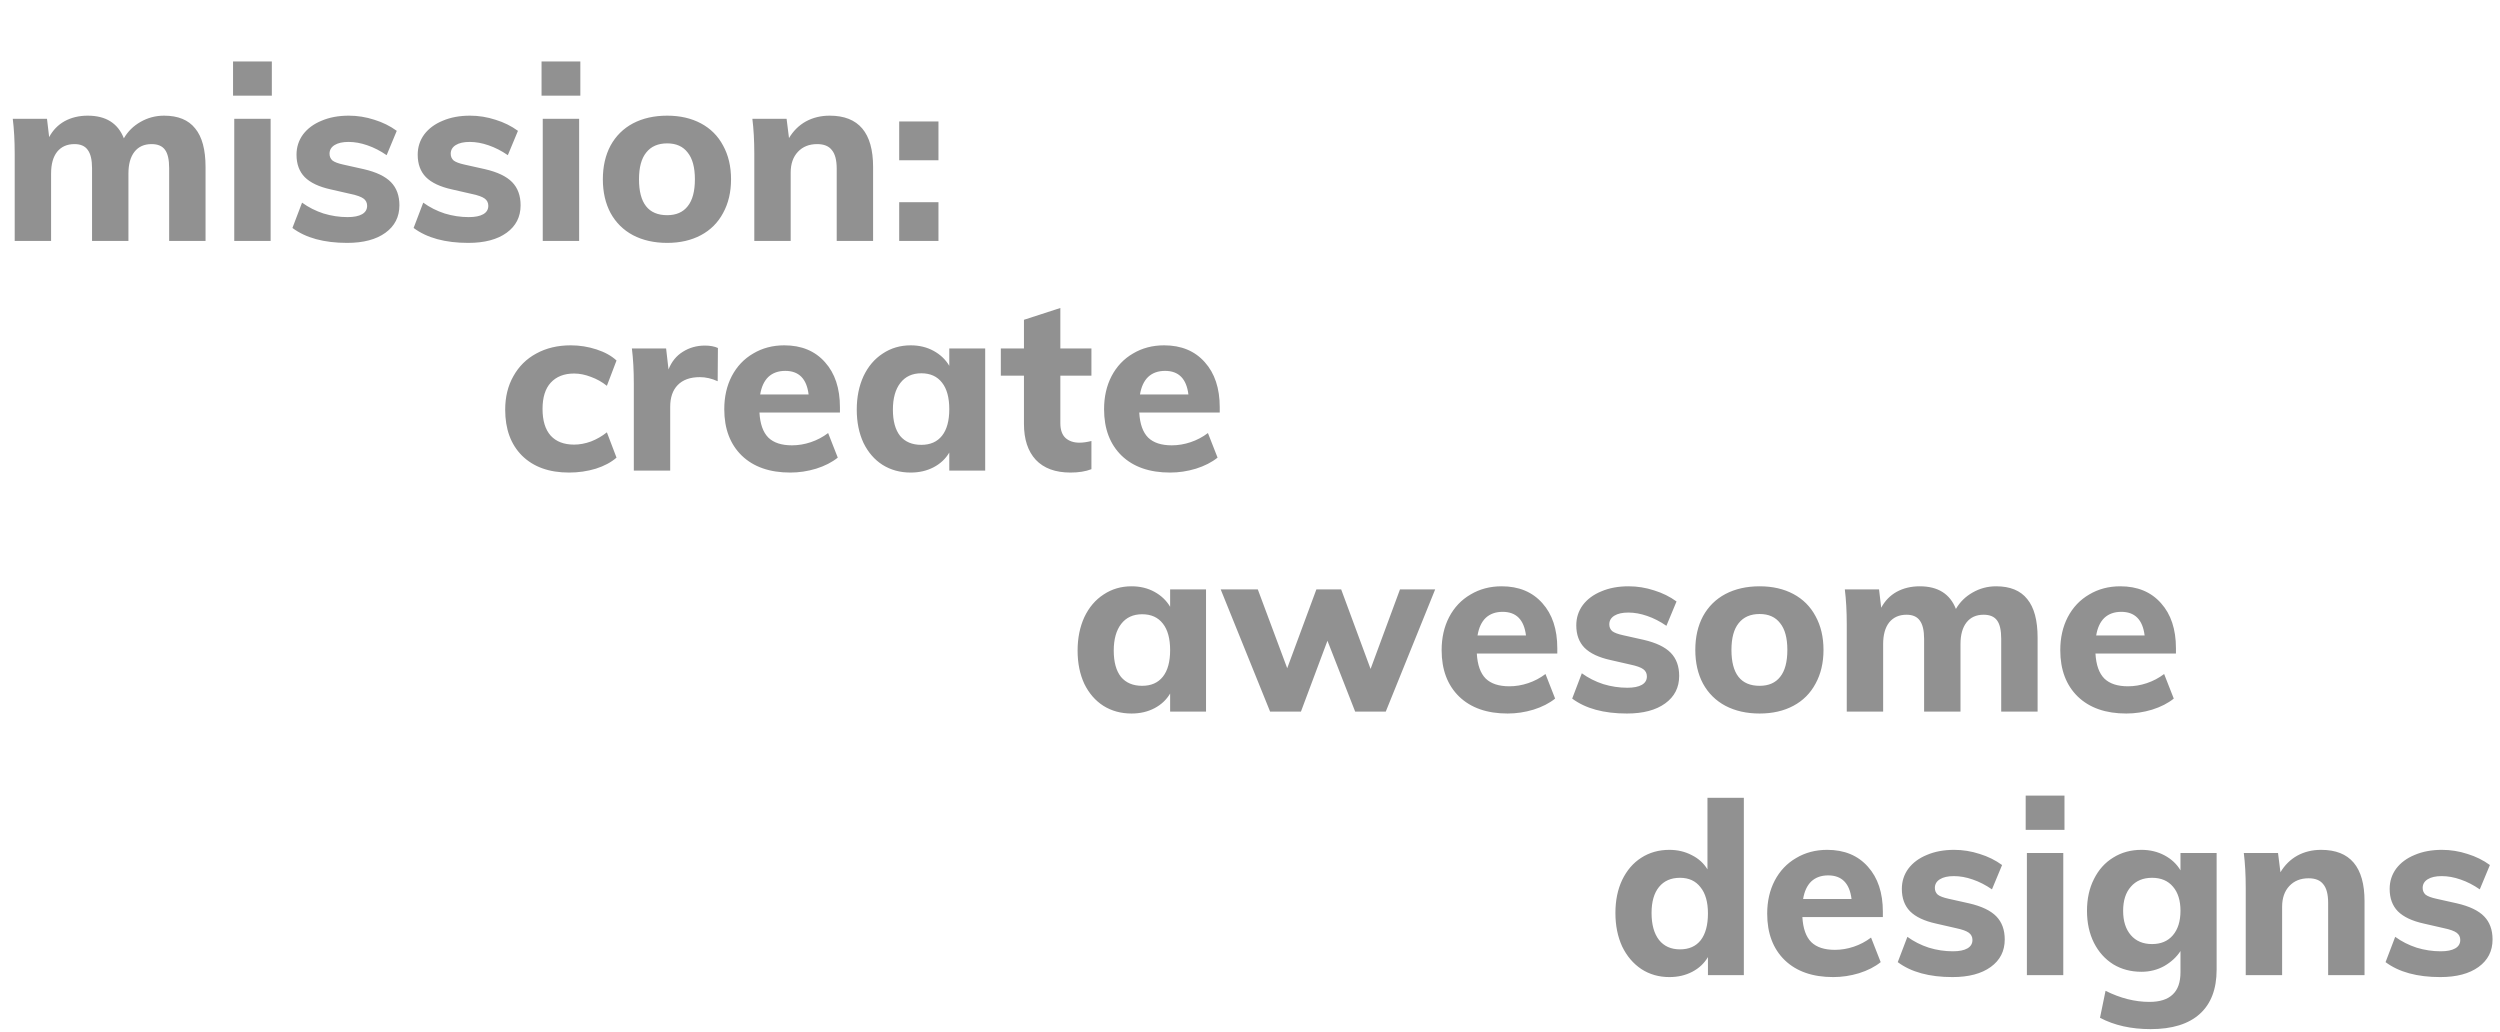
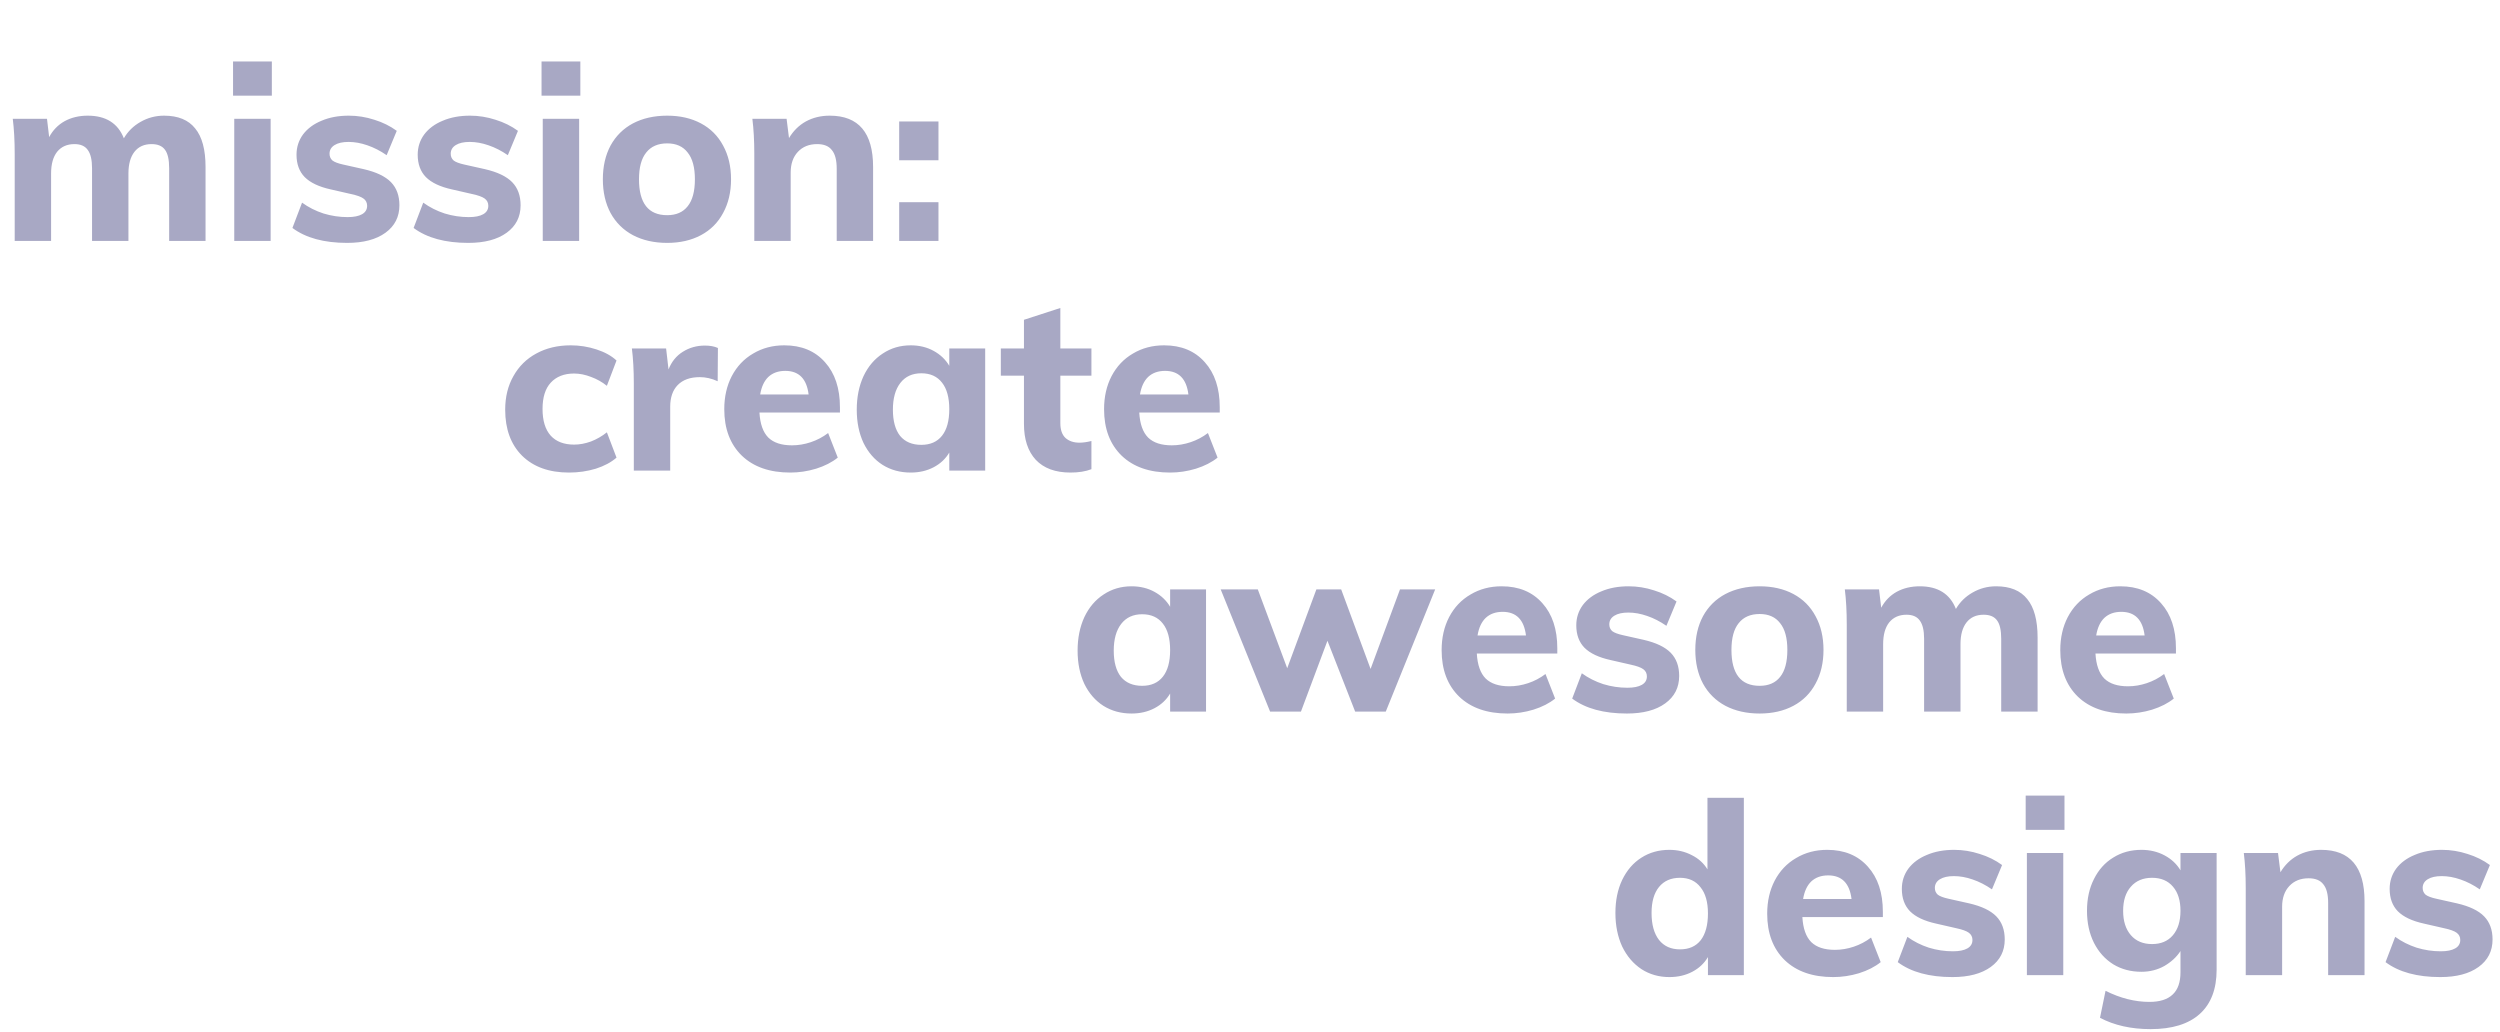
<svg xmlns="http://www.w3.org/2000/svg" width="664" height="274" viewBox="0 0 664 274" fill="none">
-   <path d="M320.322 156.552V189H310.786V184.2C309.805 185.864 308.418 187.165 306.626 188.104C304.834 189.043 302.808 189.512 300.546 189.512C297.73 189.512 295.234 188.829 293.058 187.464C290.925 186.099 289.24 184.157 288.002 181.64C286.808 179.08 286.21 176.136 286.21 172.808C286.21 169.48 286.808 166.515 288.002 163.912C289.24 161.309 290.946 159.304 293.122 157.896C295.298 156.445 297.773 155.72 300.546 155.72C302.808 155.72 304.834 156.211 306.626 157.192C308.418 158.173 309.805 159.496 310.786 161.16V156.552H320.322ZM303.362 182.152C305.752 182.152 307.586 181.341 308.866 179.72C310.146 178.099 310.786 175.752 310.786 172.68C310.786 169.608 310.146 167.261 308.866 165.64C307.586 163.976 305.752 163.144 303.362 163.144C300.973 163.144 299.117 163.997 297.794 165.704C296.472 167.411 295.81 169.779 295.81 172.808C295.81 175.837 296.45 178.163 297.73 179.784C299.053 181.363 300.93 182.152 303.362 182.152ZM371.835 156.552H381.179L368.059 189H359.931L352.571 170.184L345.531 189H337.339L324.219 156.552H334.075L341.883 177.48L349.627 156.552H356.219L364.027 177.672L371.835 156.552ZM413.618 173.576H392.242C392.412 176.605 393.202 178.824 394.61 180.232C396.018 181.597 398.108 182.28 400.882 182.28C402.546 182.28 404.21 182.003 405.874 181.448C407.538 180.893 409.074 180.083 410.482 179.016L413.042 185.544C411.506 186.781 409.586 187.763 407.282 188.488C405.02 189.171 402.738 189.512 400.434 189.512C394.972 189.512 390.684 188.019 387.57 185.032C384.455 182.003 382.898 177.885 382.898 172.68C382.898 169.395 383.559 166.472 384.882 163.912C386.247 161.309 388.146 159.304 390.578 157.896C393.01 156.445 395.762 155.72 398.834 155.72C403.399 155.72 407.004 157.213 409.65 160.2C412.295 163.144 413.618 167.133 413.618 172.168V173.576ZM399.09 162.504C397.255 162.504 395.762 163.037 394.61 164.104C393.5 165.171 392.775 166.728 392.434 168.776H405.298C404.786 164.595 402.716 162.504 399.09 162.504ZM432.101 189.512C425.957 189.512 421.115 188.189 417.573 185.544L420.133 178.824C421.84 180.061 423.739 181.021 425.829 181.704C427.92 182.344 430.053 182.664 432.229 182.664C433.893 182.664 435.173 182.408 436.069 181.896C436.965 181.384 437.413 180.637 437.413 179.656C437.413 178.845 437.093 178.205 436.453 177.736C435.813 177.267 434.683 176.861 433.061 176.52L427.749 175.304C424.635 174.621 422.331 173.533 420.837 172.04C419.387 170.547 418.661 168.563 418.661 166.088C418.661 164.083 419.237 162.291 420.389 160.712C421.584 159.133 423.227 157.917 425.317 157.064C427.408 156.168 429.819 155.72 432.549 155.72C434.853 155.72 437.115 156.083 439.333 156.808C441.552 157.491 443.536 158.472 445.285 159.752L442.597 166.216C440.933 165.064 439.227 164.189 437.477 163.592C435.771 162.995 434.107 162.696 432.485 162.696C430.907 162.696 429.669 162.973 428.773 163.528C427.877 164.083 427.429 164.851 427.429 165.832C427.429 166.557 427.685 167.155 428.197 167.624C428.752 168.051 429.712 168.413 431.077 168.712L436.517 169.928C439.845 170.696 442.256 171.848 443.749 173.384C445.243 174.92 445.989 176.968 445.989 179.528C445.989 182.6 444.752 185.032 442.277 186.824C439.803 188.616 436.411 189.512 432.101 189.512ZM467.361 189.512C463.905 189.512 460.875 188.829 458.273 187.464C455.713 186.099 453.729 184.136 452.321 181.576C450.955 179.016 450.273 176.029 450.273 172.616C450.273 169.203 450.955 166.216 452.321 163.656C453.729 161.096 455.713 159.133 458.273 157.768C460.875 156.403 463.905 155.72 467.361 155.72C470.774 155.72 473.761 156.403 476.321 157.768C478.881 159.133 480.843 161.096 482.209 163.656C483.617 166.216 484.321 169.203 484.321 172.616C484.321 176.029 483.617 179.016 482.209 181.576C480.843 184.136 478.881 186.099 476.321 187.464C473.761 188.829 470.774 189.512 467.361 189.512ZM467.361 182.152C469.75 182.152 471.563 181.363 472.801 179.784C474.081 178.205 474.721 175.816 474.721 172.616C474.721 169.459 474.081 167.091 472.801 165.512C471.563 163.891 469.75 163.08 467.361 163.08C464.929 163.08 463.073 163.891 461.793 165.512C460.513 167.091 459.873 169.459 459.873 172.616C459.873 178.973 462.369 182.152 467.361 182.152ZM530.178 155.72C533.89 155.72 536.642 156.851 538.434 159.112C540.268 161.331 541.186 164.744 541.186 169.352V189H531.522V169.672C531.522 167.411 531.159 165.789 530.434 164.808C529.708 163.784 528.514 163.272 526.85 163.272C524.887 163.272 523.372 163.955 522.306 165.32C521.239 166.685 520.706 168.605 520.706 171.08V189H511.042V169.672C511.042 167.453 510.658 165.832 509.89 164.808C509.164 163.784 507.991 163.272 506.37 163.272C504.407 163.272 502.871 163.955 501.762 165.32C500.695 166.685 500.162 168.605 500.162 171.08V189H490.498V165.832C490.498 162.376 490.327 159.283 489.986 156.552H499.074L499.65 161.416C500.631 159.581 501.996 158.173 503.746 157.192C505.538 156.211 507.586 155.72 509.89 155.72C514.711 155.72 517.911 157.725 519.49 161.736C520.556 159.901 522.028 158.451 523.906 157.384C525.826 156.275 527.916 155.72 530.178 155.72ZM577.93 173.576H556.554C556.725 176.605 557.514 178.824 558.922 180.232C560.33 181.597 562.421 182.28 565.194 182.28C566.858 182.28 568.522 182.003 570.186 181.448C571.85 180.893 573.386 180.083 574.794 179.016L577.354 185.544C575.818 186.781 573.898 187.763 571.594 188.488C569.333 189.171 567.05 189.512 564.746 189.512C559.285 189.512 554.997 188.019 551.882 185.032C548.768 182.003 547.21 177.885 547.21 172.68C547.21 169.395 547.872 166.472 549.194 163.912C550.56 161.309 552.458 159.304 554.89 157.896C557.322 156.445 560.074 155.72 563.146 155.72C567.712 155.72 571.317 157.213 573.962 160.2C576.608 163.144 577.93 167.133 577.93 172.168V173.576ZM563.402 162.504C561.568 162.504 560.074 163.037 558.922 164.104C557.813 165.171 557.088 166.728 556.746 168.776H569.61C569.098 164.595 567.029 162.504 563.402 162.504Z" fill="#919191" />
-   <path d="M463.166 211.896V259H453.63V254.2C452.649 255.864 451.262 257.165 449.47 258.104C447.678 259.043 445.651 259.512 443.39 259.512C440.617 259.512 438.142 258.808 435.966 257.4C433.79 255.949 432.083 253.944 430.846 251.384C429.651 248.781 429.054 245.816 429.054 242.488C429.054 239.16 429.651 236.237 430.846 233.72C432.083 231.16 433.769 229.197 435.902 227.832C438.078 226.424 440.574 225.72 443.39 225.72C445.566 225.72 447.55 226.189 449.342 227.128C451.134 228.024 452.521 229.283 453.502 230.904V211.896H463.166ZM446.206 252.152C448.595 252.152 450.43 251.341 451.71 249.72C452.99 248.056 453.63 245.688 453.63 242.616C453.63 239.587 452.969 237.261 451.646 235.64C450.366 233.976 448.553 233.144 446.206 233.144C443.817 233.144 441.961 233.955 440.638 235.576C439.315 237.197 438.654 239.501 438.654 242.488C438.654 245.56 439.315 247.949 440.638 249.656C441.961 251.32 443.817 252.152 446.206 252.152ZM500.087 243.576H478.711C478.881 246.605 479.671 248.824 481.079 250.232C482.487 251.597 484.577 252.28 487.351 252.28C489.015 252.28 490.679 252.003 492.343 251.448C494.007 250.893 495.543 250.083 496.951 249.016L499.511 255.544C497.975 256.781 496.055 257.763 493.751 258.488C491.489 259.171 489.207 259.512 486.903 259.512C481.441 259.512 477.153 258.019 474.039 255.032C470.924 252.003 469.367 247.885 469.367 242.68C469.367 239.395 470.028 236.472 471.351 233.912C472.716 231.309 474.615 229.304 477.047 227.896C479.479 226.445 482.231 225.72 485.303 225.72C489.868 225.72 493.473 227.213 496.119 230.2C498.764 233.144 500.087 237.133 500.087 242.168V243.576ZM485.559 232.504C483.724 232.504 482.231 233.037 481.079 234.104C479.969 235.171 479.244 236.728 478.903 238.776H491.767C491.255 234.595 489.185 232.504 485.559 232.504ZM518.57 259.512C512.426 259.512 507.583 258.189 504.042 255.544L506.602 248.824C508.309 250.061 510.207 251.021 512.298 251.704C514.389 252.344 516.522 252.664 518.698 252.664C520.362 252.664 521.642 252.408 522.538 251.896C523.434 251.384 523.882 250.637 523.882 249.656C523.882 248.845 523.562 248.205 522.922 247.736C522.282 247.267 521.151 246.861 519.53 246.52L514.218 245.304C511.103 244.621 508.799 243.533 507.306 242.04C505.855 240.547 505.13 238.563 505.13 236.088C505.13 234.083 505.706 232.291 506.858 230.712C508.053 229.133 509.695 227.917 511.786 227.064C513.877 226.168 516.287 225.72 519.018 225.72C521.322 225.72 523.583 226.083 525.802 226.808C528.021 227.491 530.005 228.472 531.754 229.752L529.066 236.216C527.402 235.064 525.695 234.189 523.946 233.592C522.239 232.995 520.575 232.696 518.954 232.696C517.375 232.696 516.138 232.973 515.242 233.528C514.346 234.083 513.898 234.851 513.898 235.832C513.898 236.557 514.154 237.155 514.666 237.624C515.221 238.051 516.181 238.413 517.546 238.712L522.986 239.928C526.314 240.696 528.725 241.848 530.218 243.384C531.711 244.92 532.458 246.968 532.458 249.528C532.458 252.6 531.221 255.032 528.746 256.824C526.271 258.616 522.879 259.512 518.57 259.512ZM538.342 259V226.552H548.006V259H538.342ZM538.022 211.32H548.326V220.408H538.022V211.32ZM588.736 226.552V257.528C588.736 262.691 587.243 266.616 584.256 269.304C581.269 271.992 576.917 273.336 571.2 273.336C566.037 273.336 561.557 272.333 557.76 270.328L559.232 263.16C563.157 265.123 567.04 266.104 570.88 266.104C573.653 266.104 575.723 265.443 577.088 264.12C578.453 262.84 579.136 260.877 579.136 258.232V252.6C578.112 254.179 576.683 255.501 574.848 256.568C573.013 257.592 570.987 258.104 568.768 258.104C565.952 258.104 563.456 257.443 561.28 256.12C559.104 254.755 557.397 252.856 556.16 250.424C554.923 247.949 554.304 245.112 554.304 241.912C554.304 238.712 554.923 235.896 556.16 233.464C557.397 230.989 559.104 229.091 561.28 227.768C563.456 226.403 565.952 225.72 568.768 225.72C571.029 225.72 573.077 226.211 574.912 227.192C576.747 228.173 578.155 229.496 579.136 231.16V226.552H588.736ZM571.584 250.744C573.931 250.744 575.765 249.976 577.088 248.44C578.453 246.861 579.136 244.685 579.136 241.912C579.136 239.181 578.475 237.048 577.152 235.512C575.829 233.933 573.973 233.144 571.584 233.144C569.195 233.144 567.317 233.933 565.952 235.512C564.587 237.048 563.904 239.181 563.904 241.912C563.904 244.643 564.587 246.797 565.952 248.376C567.317 249.955 569.195 250.744 571.584 250.744ZM616.499 225.72C624.179 225.72 628.019 230.264 628.019 239.352V259H618.355V239.8C618.355 237.539 617.928 235.896 617.075 234.872C616.264 233.805 614.963 233.272 613.171 233.272C611.037 233.272 609.331 233.955 608.051 235.32C606.771 236.685 606.131 238.52 606.131 240.824V259H596.467V235.832C596.467 232.376 596.296 229.283 595.955 226.552H605.043L605.683 231.672C606.835 229.752 608.328 228.28 610.163 227.256C612.04 226.232 614.152 225.72 616.499 225.72ZM648.133 259.512C641.989 259.512 637.146 258.189 633.605 255.544L636.165 248.824C637.871 250.061 639.77 251.021 641.861 251.704C643.951 252.344 646.085 252.664 648.26 252.664C649.925 252.664 651.205 252.408 652.101 251.896C652.997 251.384 653.445 250.637 653.445 249.656C653.445 248.845 653.125 248.205 652.485 247.736C651.845 247.267 650.714 246.861 649.093 246.52L643.781 245.304C640.666 244.621 638.362 243.533 636.869 242.04C635.418 240.547 634.693 238.563 634.693 236.088C634.693 234.083 635.269 232.291 636.421 230.712C637.615 229.133 639.258 227.917 641.349 227.064C643.439 226.168 645.85 225.72 648.581 225.72C650.885 225.72 653.146 226.083 655.365 226.808C657.583 227.491 659.567 228.472 661.317 229.752L658.629 236.216C656.965 235.064 655.258 234.189 653.509 233.592C651.802 232.995 650.138 232.696 648.517 232.696C646.938 232.696 645.701 232.973 644.805 233.528C643.909 234.083 643.461 234.851 643.461 235.832C643.461 236.557 643.717 237.155 644.229 237.624C644.783 238.051 645.743 238.413 647.109 238.712L652.549 239.928C655.877 240.696 658.287 241.848 659.781 243.384C661.274 244.92 662.021 246.968 662.021 249.528C662.021 252.6 660.783 255.032 658.309 256.824C655.834 258.616 652.442 259.512 648.133 259.512Z" fill="#919191" />
-   <path d="M43.584 30.72C47.296 30.72 50.048 31.851 51.84 34.112C53.675 36.331 54.592 39.744 54.592 44.352V64H44.928V44.672C44.928 42.411 44.565 40.789 43.84 39.808C43.115 38.784 41.92 38.272 40.256 38.272C38.293 38.272 36.779 38.955 35.712 40.32C34.645 41.685 34.112 43.605 34.112 46.08V64H24.448V44.672C24.448 42.453 24.064 40.832 23.296 39.808C22.571 38.784 21.397 38.272 19.776 38.272C17.813 38.272 16.277 38.955 15.168 40.32C14.101 41.685 13.568 43.605 13.568 46.08V64H3.904V40.832C3.904 37.376 3.733 34.283 3.392 31.552H12.48L13.056 36.416C14.037 34.581 15.403 33.173 17.152 32.192C18.944 31.211 20.992 30.72 23.296 30.72C28.117 30.72 31.317 32.725 32.896 36.736C33.963 34.901 35.435 33.451 37.312 32.384C39.232 31.275 41.323 30.72 43.584 30.72ZM62.217 64V31.552H71.88V64H62.217ZM61.897 16.32H72.201V25.408H61.897V16.32ZM92.195 64.512C86.051 64.512 81.208 63.189 77.667 60.544L80.227 53.824C81.934 55.061 83.832 56.021 85.923 56.704C88.014 57.344 90.147 57.664 92.323 57.664C93.987 57.664 95.267 57.408 96.163 56.896C97.059 56.384 97.507 55.637 97.507 54.656C97.507 53.845 97.187 53.205 96.547 52.736C95.907 52.267 94.776 51.861 93.155 51.52L87.843 50.304C84.728 49.621 82.424 48.533 80.931 47.04C79.48 45.547 78.755 43.563 78.755 41.088C78.755 39.083 79.331 37.291 80.483 35.712C81.678 34.133 83.32 32.917 85.411 32.064C87.502 31.168 89.912 30.72 92.643 30.72C94.947 30.72 97.208 31.083 99.427 31.808C101.646 32.491 103.63 33.472 105.379 34.752L102.691 41.216C101.027 40.064 99.32 39.189 97.571 38.592C95.864 37.995 94.2 37.696 92.579 37.696C91 37.696 89.763 37.973 88.867 38.528C87.971 39.083 87.523 39.851 87.523 40.832C87.523 41.557 87.779 42.155 88.291 42.624C88.846 43.051 89.806 43.413 91.171 43.712L96.611 44.928C99.939 45.696 102.35 46.848 103.843 48.384C105.336 49.92 106.083 51.968 106.083 54.528C106.083 57.6 104.846 60.032 102.371 61.824C99.896 63.616 96.504 64.512 92.195 64.512ZM124.383 64.512C118.239 64.512 113.396 63.189 109.855 60.544L112.415 53.824C114.121 55.061 116.02 56.021 118.111 56.704C120.201 57.344 122.335 57.664 124.51 57.664C126.175 57.664 127.455 57.408 128.351 56.896C129.247 56.384 129.695 55.637 129.695 54.656C129.695 53.845 129.375 53.205 128.735 52.736C128.095 52.267 126.964 51.861 125.343 51.52L120.031 50.304C116.916 49.621 114.612 48.533 113.119 47.04C111.668 45.547 110.943 43.563 110.943 41.088C110.943 39.083 111.519 37.291 112.671 35.712C113.865 34.133 115.508 32.917 117.599 32.064C119.689 31.168 122.1 30.72 124.831 30.72C127.135 30.72 129.396 31.083 131.615 31.808C133.833 32.491 135.817 33.472 137.567 34.752L134.879 41.216C133.215 40.064 131.508 39.189 129.759 38.592C128.052 37.995 126.388 37.696 124.767 37.696C123.188 37.696 121.951 37.973 121.055 38.528C120.159 39.083 119.711 39.851 119.711 40.832C119.711 41.557 119.967 42.155 120.479 42.624C121.033 43.051 121.993 43.413 123.359 43.712L128.799 44.928C132.127 45.696 134.537 46.848 136.031 48.384C137.524 49.92 138.271 51.968 138.271 54.528C138.271 57.6 137.033 60.032 134.559 61.824C132.084 63.616 128.692 64.512 124.383 64.512ZM144.154 64V31.552H153.818V64H144.154ZM143.834 16.32H154.138V25.408H143.834V16.32ZM177.205 64.512C173.749 64.512 170.719 63.829 168.117 62.464C165.557 61.099 163.573 59.136 162.165 56.576C160.799 54.016 160.117 51.029 160.117 47.616C160.117 44.203 160.799 41.216 162.165 38.656C163.573 36.096 165.557 34.133 168.117 32.768C170.719 31.403 173.749 30.72 177.205 30.72C180.618 30.72 183.605 31.403 186.165 32.768C188.725 34.133 190.687 36.096 192.053 38.656C193.461 41.216 194.165 44.203 194.165 47.616C194.165 51.029 193.461 54.016 192.053 56.576C190.687 59.136 188.725 61.099 186.165 62.464C183.605 63.829 180.618 64.512 177.205 64.512ZM177.205 57.152C179.594 57.152 181.407 56.363 182.645 54.784C183.925 53.205 184.565 50.816 184.565 47.616C184.565 44.459 183.925 42.091 182.645 40.512C181.407 38.891 179.594 38.08 177.205 38.08C174.773 38.08 172.917 38.891 171.637 40.512C170.357 42.091 169.717 44.459 169.717 47.616C169.717 53.973 172.213 57.152 177.205 57.152ZM220.374 30.72C228.054 30.72 231.894 35.264 231.894 44.352V64H222.23V44.8C222.23 42.539 221.803 40.896 220.95 39.872C220.139 38.805 218.838 38.272 217.046 38.272C214.912 38.272 213.206 38.955 211.926 40.32C210.646 41.685 210.006 43.52 210.006 45.824V64H200.342V40.832C200.342 37.376 200.171 34.283 199.83 31.552H208.918L209.558 36.672C210.71 34.752 212.203 33.28 214.038 32.256C215.915 31.232 218.027 30.72 220.374 30.72ZM238.824 32.256H249.256V42.56H238.824V32.256ZM238.824 53.696H249.256V64H238.824V53.696Z" fill="#919191" />
-   <path d="M151.139 125.512C145.848 125.512 141.688 124.019 138.659 121.032C135.672 118.045 134.179 113.971 134.179 108.808C134.179 105.437 134.904 102.472 136.355 99.912C137.806 97.309 139.832 95.304 142.435 93.896C145.08 92.445 148.131 91.72 151.587 91.72C153.934 91.72 156.216 92.083 158.435 92.808C160.654 93.533 162.424 94.515 163.747 95.752L161.187 102.472C159.907 101.448 158.499 100.659 156.963 100.104C155.427 99.507 153.934 99.208 152.483 99.208C149.838 99.208 147.768 100.019 146.275 101.64C144.824 103.219 144.099 105.544 144.099 108.616C144.099 111.731 144.824 114.099 146.275 115.72C147.726 117.299 149.795 118.088 152.483 118.088C153.934 118.088 155.427 117.811 156.963 117.256C158.499 116.659 159.907 115.848 161.187 114.824L163.747 121.544C162.339 122.781 160.504 123.763 158.243 124.488C155.982 125.171 153.614 125.512 151.139 125.512ZM187.222 91.784C188.587 91.784 189.739 91.997 190.678 92.424L190.614 101.256C189.035 100.531 187.456 100.168 185.878 100.168C183.318 100.168 181.355 100.872 179.99 102.28C178.667 103.645 178.006 105.565 178.006 108.04V125H168.342V101.832C168.342 98.376 168.171 95.283 167.83 92.552H176.918L177.558 98.12C178.368 96.072 179.627 94.515 181.333 93.448C183.083 92.339 185.046 91.784 187.222 91.784ZM223.087 109.576H201.711C201.881 112.605 202.671 114.824 204.079 116.232C205.487 117.597 207.577 118.28 210.351 118.28C212.015 118.28 213.679 118.003 215.343 117.448C217.007 116.893 218.543 116.083 219.951 115.016L222.511 121.544C220.975 122.781 219.055 123.763 216.751 124.488C214.489 125.171 212.207 125.512 209.903 125.512C204.441 125.512 200.153 124.019 197.039 121.032C193.924 118.003 192.367 113.885 192.367 108.68C192.367 105.395 193.028 102.472 194.351 99.912C195.716 97.309 197.615 95.304 200.047 93.896C202.479 92.445 205.231 91.72 208.303 91.72C212.868 91.72 216.473 93.213 219.119 96.2C221.764 99.144 223.087 103.133 223.087 108.168V109.576ZM208.559 98.504C206.724 98.504 205.231 99.037 204.079 100.104C202.969 101.171 202.244 102.728 201.903 104.776H214.767C214.255 100.595 212.185 98.504 208.559 98.504ZM261.666 92.552V125H252.13V120.2C251.149 121.864 249.762 123.165 247.97 124.104C246.178 125.043 244.151 125.512 241.89 125.512C239.074 125.512 236.578 124.829 234.402 123.464C232.269 122.099 230.583 120.157 229.346 117.64C228.151 115.08 227.554 112.136 227.554 108.808C227.554 105.48 228.151 102.515 229.346 99.912C230.583 97.309 232.29 95.304 234.466 93.896C236.642 92.445 239.117 91.72 241.89 91.72C244.151 91.72 246.178 92.211 247.97 93.192C249.762 94.173 251.149 95.496 252.13 97.16V92.552H261.666ZM244.706 118.152C247.095 118.152 248.93 117.341 250.21 115.72C251.49 114.099 252.13 111.752 252.13 108.68C252.13 105.608 251.49 103.261 250.21 101.64C248.93 99.976 247.095 99.144 244.706 99.144C242.317 99.144 240.461 99.997 239.138 101.704C237.815 103.411 237.154 105.779 237.154 108.808C237.154 111.837 237.794 114.163 239.074 115.784C240.397 117.363 242.274 118.152 244.706 118.152ZM281.627 99.784V112.392C281.627 114.184 282.096 115.507 283.035 116.36C283.973 117.171 285.189 117.576 286.683 117.576C287.621 117.576 288.688 117.427 289.883 117.128V124.616C288.347 125.213 286.491 125.512 284.315 125.512C280.304 125.512 277.232 124.381 275.099 122.12C273.008 119.859 271.963 116.68 271.963 112.584V99.784H265.819V92.552H271.963V84.936L281.627 81.8V92.552H289.883V99.784H281.627ZM323.962 109.576H302.586C302.756 112.605 303.546 114.824 304.954 116.232C306.362 117.597 308.452 118.28 311.226 118.28C312.89 118.28 314.554 118.003 316.218 117.448C317.882 116.893 319.418 116.083 320.826 115.016L323.386 121.544C321.85 122.781 319.93 123.763 317.626 124.488C315.364 125.171 313.082 125.512 310.778 125.512C305.316 125.512 301.028 124.019 297.914 121.032C294.799 118.003 293.242 113.885 293.242 108.68C293.242 105.395 293.903 102.472 295.226 99.912C296.591 97.309 298.49 95.304 300.922 93.896C303.354 92.445 306.106 91.72 309.178 91.72C313.743 91.72 317.348 93.213 319.994 96.2C322.639 99.144 323.962 103.133 323.962 108.168V109.576ZM309.434 98.504C307.599 98.504 306.106 99.037 304.954 100.104C303.844 101.171 303.119 102.728 302.778 104.776H315.642C315.13 100.595 313.06 98.504 309.434 98.504Z" fill="#919191" />
+   <path d="M320.322 156.552V189H310.786V184.2C309.805 185.864 308.418 187.165 306.626 188.104C304.834 189.043 302.808 189.512 300.546 189.512C297.73 189.512 295.234 188.829 293.058 187.464C290.925 186.099 289.24 184.157 288.002 181.64C286.808 179.08 286.21 176.136 286.21 172.808C286.21 169.48 286.808 166.515 288.002 163.912C289.24 161.309 290.946 159.304 293.122 157.896C295.298 156.445 297.773 155.72 300.546 155.72C302.808 155.72 304.834 156.211 306.626 157.192C308.418 158.173 309.805 159.496 310.786 161.16V156.552H320.322ZM303.362 182.152C305.752 182.152 307.586 181.341 308.866 179.72C310.146 178.099 310.786 175.752 310.786 172.68C310.786 169.608 310.146 167.261 308.866 165.64C307.586 163.976 305.752 163.144 303.362 163.144C300.973 163.144 299.117 163.997 297.794 165.704C296.472 167.411 295.81 169.779 295.81 172.808C295.81 175.837 296.45 178.163 297.73 179.784C299.053 181.363 300.93 182.152 303.362 182.152ZM371.835 156.552H381.179L368.059 189H359.931L352.571 170.184L345.531 189H337.339L324.219 156.552H334.075L341.883 177.48L349.627 156.552H356.219L364.027 177.672L371.835 156.552ZM413.618 173.576H392.242C392.412 176.605 393.202 178.824 394.61 180.232C396.018 181.597 398.108 182.28 400.882 182.28C402.546 182.28 404.21 182.003 405.874 181.448C407.538 180.893 409.074 180.083 410.482 179.016L413.042 185.544C411.506 186.781 409.586 187.763 407.282 188.488C405.02 189.171 402.738 189.512 400.434 189.512C394.972 189.512 390.684 188.019 387.57 185.032C384.455 182.003 382.898 177.885 382.898 172.68C382.898 169.395 383.559 166.472 384.882 163.912C386.247 161.309 388.146 159.304 390.578 157.896C393.01 156.445 395.762 155.72 398.834 155.72C403.399 155.72 407.004 157.213 409.65 160.2C412.295 163.144 413.618 167.133 413.618 172.168V173.576ZM399.09 162.504C397.255 162.504 395.762 163.037 394.61 164.104C393.5 165.171 392.775 166.728 392.434 168.776H405.298C404.786 164.595 402.716 162.504 399.09 162.504ZM432.101 189.512C425.957 189.512 421.115 188.189 417.573 185.544L420.133 178.824C421.84 180.061 423.739 181.021 425.829 181.704C427.92 182.344 430.053 182.664 432.229 182.664C433.893 182.664 435.173 182.408 436.069 181.896C436.965 181.384 437.413 180.637 437.413 179.656C437.413 178.845 437.093 178.205 436.453 177.736C435.813 177.267 434.683 176.861 433.061 176.52L427.749 175.304C424.635 174.621 422.331 173.533 420.837 172.04C419.387 170.547 418.661 168.563 418.661 166.088C418.661 164.083 419.237 162.291 420.389 160.712C421.584 159.133 423.227 157.917 425.317 157.064C427.408 156.168 429.819 155.72 432.549 155.72C434.853 155.72 437.115 156.083 439.333 156.808C441.552 157.491 443.536 158.472 445.285 159.752L442.597 166.216C440.933 165.064 439.227 164.189 437.477 163.592C435.771 162.995 434.107 162.696 432.485 162.696C430.907 162.696 429.669 162.973 428.773 163.528C427.877 164.083 427.429 164.851 427.429 165.832C427.429 166.557 427.685 167.155 428.197 167.624C428.752 168.051 429.712 168.413 431.077 168.712L436.517 169.928C439.845 170.696 442.256 171.848 443.749 173.384C445.243 174.92 445.989 176.968 445.989 179.528C445.989 182.6 444.752 185.032 442.277 186.824C439.803 188.616 436.411 189.512 432.101 189.512ZM467.361 189.512C463.905 189.512 460.875 188.829 458.273 187.464C455.713 186.099 453.729 184.136 452.321 181.576C450.955 179.016 450.273 176.029 450.273 172.616C450.273 169.203 450.955 166.216 452.321 163.656C453.729 161.096 455.713 159.133 458.273 157.768C460.875 156.403 463.905 155.72 467.361 155.72C470.774 155.72 473.761 156.403 476.321 157.768C478.881 159.133 480.843 161.096 482.209 163.656C483.617 166.216 484.321 169.203 484.321 172.616C484.321 176.029 483.617 179.016 482.209 181.576C480.843 184.136 478.881 186.099 476.321 187.464C473.761 188.829 470.774 189.512 467.361 189.512ZM467.361 182.152C469.75 182.152 471.563 181.363 472.801 179.784C474.081 178.205 474.721 175.816 474.721 172.616C474.721 169.459 474.081 167.091 472.801 165.512C471.563 163.891 469.75 163.08 467.361 163.08C464.929 163.08 463.073 163.891 461.793 165.512C460.513 167.091 459.873 169.459 459.873 172.616C459.873 178.973 462.369 182.152 467.361 182.152ZM530.178 155.72C533.89 155.72 536.642 156.851 538.434 159.112C540.268 161.331 541.186 164.744 541.186 169.352V189H531.522V169.672C531.522 167.411 531.159 165.789 530.434 164.808C529.708 163.784 528.514 163.272 526.85 163.272C524.887 163.272 523.372 163.955 522.306 165.32C521.239 166.685 520.706 168.605 520.706 171.08V189H511.042V169.672C511.042 167.453 510.658 165.832 509.89 164.808C509.164 163.784 507.991 163.272 506.37 163.272C504.407 163.272 502.871 163.955 501.762 165.32C500.695 166.685 500.162 168.605 500.162 171.08V189H490.498V165.832C490.498 162.376 490.327 159.283 489.986 156.552H499.074L499.65 161.416C500.631 159.581 501.996 158.173 503.746 157.192C505.538 156.211 507.586 155.72 509.89 155.72C514.711 155.72 517.911 157.725 519.49 161.736C520.556 159.901 522.028 158.451 523.906 157.384C525.826 156.275 527.916 155.72 530.178 155.72ZM577.93 173.576H556.554C556.725 176.605 557.514 178.824 558.922 180.232C560.33 181.597 562.421 182.28 565.194 182.28C566.858 182.28 568.522 182.003 570.186 181.448C571.85 180.893 573.386 180.083 574.794 179.016L577.354 185.544C575.818 186.781 573.898 187.763 571.594 188.488C569.333 189.171 567.05 189.512 564.746 189.512C559.285 189.512 554.997 188.019 551.882 185.032C548.768 182.003 547.21 177.885 547.21 172.68C547.21 169.395 547.872 166.472 549.194 163.912C550.56 161.309 552.458 159.304 554.89 157.896C557.322 156.445 560.074 155.72 563.146 155.72C567.712 155.72 571.317 157.213 573.962 160.2C576.608 163.144 577.93 167.133 577.93 172.168V173.576ZM563.402 162.504C561.568 162.504 560.074 163.037 558.922 164.104C557.813 165.171 557.088 166.728 556.746 168.776H569.61C569.098 164.595 567.029 162.504 563.402 162.504Z" fill="#A8A8C4" />
+   <path d="M463.166 211.896V259H453.63V254.2C452.649 255.864 451.262 257.165 449.47 258.104C447.678 259.043 445.651 259.512 443.39 259.512C440.617 259.512 438.142 258.808 435.966 257.4C433.79 255.949 432.083 253.944 430.846 251.384C429.651 248.781 429.054 245.816 429.054 242.488C429.054 239.16 429.651 236.237 430.846 233.72C432.083 231.16 433.769 229.197 435.902 227.832C438.078 226.424 440.574 225.72 443.39 225.72C445.566 225.72 447.55 226.189 449.342 227.128C451.134 228.024 452.521 229.283 453.502 230.904V211.896H463.166ZM446.206 252.152C448.595 252.152 450.43 251.341 451.71 249.72C452.99 248.056 453.63 245.688 453.63 242.616C453.63 239.587 452.969 237.261 451.646 235.64C450.366 233.976 448.553 233.144 446.206 233.144C443.817 233.144 441.961 233.955 440.638 235.576C439.315 237.197 438.654 239.501 438.654 242.488C438.654 245.56 439.315 247.949 440.638 249.656C441.961 251.32 443.817 252.152 446.206 252.152ZM500.087 243.576H478.711C478.881 246.605 479.671 248.824 481.079 250.232C482.487 251.597 484.577 252.28 487.351 252.28C489.015 252.28 490.679 252.003 492.343 251.448C494.007 250.893 495.543 250.083 496.951 249.016L499.511 255.544C497.975 256.781 496.055 257.763 493.751 258.488C491.489 259.171 489.207 259.512 486.903 259.512C481.441 259.512 477.153 258.019 474.039 255.032C470.924 252.003 469.367 247.885 469.367 242.68C469.367 239.395 470.028 236.472 471.351 233.912C472.716 231.309 474.615 229.304 477.047 227.896C479.479 226.445 482.231 225.72 485.303 225.72C489.868 225.72 493.473 227.213 496.119 230.2C498.764 233.144 500.087 237.133 500.087 242.168V243.576ZM485.559 232.504C483.724 232.504 482.231 233.037 481.079 234.104C479.969 235.171 479.244 236.728 478.903 238.776H491.767C491.255 234.595 489.185 232.504 485.559 232.504ZM518.57 259.512C512.426 259.512 507.583 258.189 504.042 255.544L506.602 248.824C508.309 250.061 510.207 251.021 512.298 251.704C514.389 252.344 516.522 252.664 518.698 252.664C520.362 252.664 521.642 252.408 522.538 251.896C523.434 251.384 523.882 250.637 523.882 249.656C523.882 248.845 523.562 248.205 522.922 247.736C522.282 247.267 521.151 246.861 519.53 246.52L514.218 245.304C511.103 244.621 508.799 243.533 507.306 242.04C505.855 240.547 505.13 238.563 505.13 236.088C505.13 234.083 505.706 232.291 506.858 230.712C508.053 229.133 509.695 227.917 511.786 227.064C513.877 226.168 516.287 225.72 519.018 225.72C521.322 225.72 523.583 226.083 525.802 226.808C528.021 227.491 530.005 228.472 531.754 229.752L529.066 236.216C527.402 235.064 525.695 234.189 523.946 233.592C522.239 232.995 520.575 232.696 518.954 232.696C517.375 232.696 516.138 232.973 515.242 233.528C514.346 234.083 513.898 234.851 513.898 235.832C513.898 236.557 514.154 237.155 514.666 237.624C515.221 238.051 516.181 238.413 517.546 238.712L522.986 239.928C526.314 240.696 528.725 241.848 530.218 243.384C531.711 244.92 532.458 246.968 532.458 249.528C532.458 252.6 531.221 255.032 528.746 256.824C526.271 258.616 522.879 259.512 518.57 259.512ZM538.342 259V226.552H548.006V259H538.342ZM538.022 211.32H548.326V220.408H538.022V211.32ZM588.736 226.552V257.528C588.736 262.691 587.243 266.616 584.256 269.304C581.269 271.992 576.917 273.336 571.2 273.336C566.037 273.336 561.557 272.333 557.76 270.328L559.232 263.16C563.157 265.123 567.04 266.104 570.88 266.104C573.653 266.104 575.723 265.443 577.088 264.12C578.453 262.84 579.136 260.877 579.136 258.232V252.6C578.112 254.179 576.683 255.501 574.848 256.568C573.013 257.592 570.987 258.104 568.768 258.104C565.952 258.104 563.456 257.443 561.28 256.12C559.104 254.755 557.397 252.856 556.16 250.424C554.923 247.949 554.304 245.112 554.304 241.912C554.304 238.712 554.923 235.896 556.16 233.464C557.397 230.989 559.104 229.091 561.28 227.768C563.456 226.403 565.952 225.72 568.768 225.72C571.029 225.72 573.077 226.211 574.912 227.192C576.747 228.173 578.155 229.496 579.136 231.16V226.552H588.736ZM571.584 250.744C573.931 250.744 575.765 249.976 577.088 248.44C578.453 246.861 579.136 244.685 579.136 241.912C579.136 239.181 578.475 237.048 577.152 235.512C575.829 233.933 573.973 233.144 571.584 233.144C569.195 233.144 567.317 233.933 565.952 235.512C564.587 237.048 563.904 239.181 563.904 241.912C563.904 244.643 564.587 246.797 565.952 248.376C567.317 249.955 569.195 250.744 571.584 250.744ZM616.499 225.72C624.179 225.72 628.019 230.264 628.019 239.352V259H618.355V239.8C618.355 237.539 617.928 235.896 617.075 234.872C616.264 233.805 614.963 233.272 613.171 233.272C611.037 233.272 609.331 233.955 608.051 235.32C606.771 236.685 606.131 238.52 606.131 240.824V259H596.467V235.832C596.467 232.376 596.296 229.283 595.955 226.552H605.043L605.683 231.672C606.835 229.752 608.328 228.28 610.163 227.256C612.04 226.232 614.152 225.72 616.499 225.72ZM648.133 259.512C641.989 259.512 637.146 258.189 633.605 255.544L636.165 248.824C637.871 250.061 639.77 251.021 641.861 251.704C643.951 252.344 646.085 252.664 648.26 252.664C649.925 252.664 651.205 252.408 652.101 251.896C652.997 251.384 653.445 250.637 653.445 249.656C653.445 248.845 653.125 248.205 652.485 247.736C651.845 247.267 650.714 246.861 649.093 246.52L643.781 245.304C640.666 244.621 638.362 243.533 636.869 242.04C635.418 240.547 634.693 238.563 634.693 236.088C634.693 234.083 635.269 232.291 636.421 230.712C637.615 229.133 639.258 227.917 641.349 227.064C643.439 226.168 645.85 225.72 648.581 225.72C650.885 225.72 653.146 226.083 655.365 226.808C657.583 227.491 659.567 228.472 661.317 229.752L658.629 236.216C656.965 235.064 655.258 234.189 653.509 233.592C651.802 232.995 650.138 232.696 648.517 232.696C646.938 232.696 645.701 232.973 644.805 233.528C643.909 234.083 643.461 234.851 643.461 235.832C643.461 236.557 643.717 237.155 644.229 237.624C644.783 238.051 645.743 238.413 647.109 238.712L652.549 239.928C655.877 240.696 658.287 241.848 659.781 243.384C661.274 244.92 662.021 246.968 662.021 249.528C662.021 252.6 660.783 255.032 658.309 256.824C655.834 258.616 652.442 259.512 648.133 259.512Z" fill="#A8A8C4" />
+   <path d="M43.584 30.72C47.296 30.72 50.048 31.851 51.84 34.112C53.675 36.331 54.592 39.744 54.592 44.352V64H44.928V44.672C44.928 42.411 44.565 40.789 43.84 39.808C43.115 38.784 41.92 38.272 40.256 38.272C38.293 38.272 36.779 38.955 35.712 40.32C34.645 41.685 34.112 43.605 34.112 46.08V64H24.448V44.672C24.448 42.453 24.064 40.832 23.296 39.808C22.571 38.784 21.397 38.272 19.776 38.272C17.813 38.272 16.277 38.955 15.168 40.32C14.101 41.685 13.568 43.605 13.568 46.08V64H3.904V40.832C3.904 37.376 3.733 34.283 3.392 31.552H12.48L13.056 36.416C14.037 34.581 15.403 33.173 17.152 32.192C18.944 31.211 20.992 30.72 23.296 30.72C28.117 30.72 31.317 32.725 32.896 36.736C33.963 34.901 35.435 33.451 37.312 32.384C39.232 31.275 41.323 30.72 43.584 30.72ZM62.217 64V31.552H71.88V64H62.217ZM61.897 16.32H72.201V25.408H61.897V16.32ZM92.195 64.512C86.051 64.512 81.208 63.189 77.667 60.544L80.227 53.824C81.934 55.061 83.832 56.021 85.923 56.704C88.014 57.344 90.147 57.664 92.323 57.664C93.987 57.664 95.267 57.408 96.163 56.896C97.059 56.384 97.507 55.637 97.507 54.656C97.507 53.845 97.187 53.205 96.547 52.736C95.907 52.267 94.776 51.861 93.155 51.52L87.843 50.304C84.728 49.621 82.424 48.533 80.931 47.04C79.48 45.547 78.755 43.563 78.755 41.088C78.755 39.083 79.331 37.291 80.483 35.712C81.678 34.133 83.32 32.917 85.411 32.064C87.502 31.168 89.912 30.72 92.643 30.72C94.947 30.72 97.208 31.083 99.427 31.808C101.646 32.491 103.63 33.472 105.379 34.752L102.691 41.216C101.027 40.064 99.32 39.189 97.571 38.592C95.864 37.995 94.2 37.696 92.579 37.696C91 37.696 89.763 37.973 88.867 38.528C87.971 39.083 87.523 39.851 87.523 40.832C87.523 41.557 87.779 42.155 88.291 42.624C88.846 43.051 89.806 43.413 91.171 43.712L96.611 44.928C99.939 45.696 102.35 46.848 103.843 48.384C105.336 49.92 106.083 51.968 106.083 54.528C106.083 57.6 104.846 60.032 102.371 61.824C99.896 63.616 96.504 64.512 92.195 64.512ZM124.383 64.512C118.239 64.512 113.396 63.189 109.855 60.544L112.415 53.824C114.121 55.061 116.02 56.021 118.111 56.704C120.201 57.344 122.335 57.664 124.51 57.664C126.175 57.664 127.455 57.408 128.351 56.896C129.247 56.384 129.695 55.637 129.695 54.656C129.695 53.845 129.375 53.205 128.735 52.736C128.095 52.267 126.964 51.861 125.343 51.52L120.031 50.304C116.916 49.621 114.612 48.533 113.119 47.04C111.668 45.547 110.943 43.563 110.943 41.088C110.943 39.083 111.519 37.291 112.671 35.712C113.865 34.133 115.508 32.917 117.599 32.064C119.689 31.168 122.1 30.72 124.831 30.72C127.135 30.72 129.396 31.083 131.615 31.808C133.833 32.491 135.817 33.472 137.567 34.752L134.879 41.216C133.215 40.064 131.508 39.189 129.759 38.592C128.052 37.995 126.388 37.696 124.767 37.696C123.188 37.696 121.951 37.973 121.055 38.528C120.159 39.083 119.711 39.851 119.711 40.832C119.711 41.557 119.967 42.155 120.479 42.624C121.033 43.051 121.993 43.413 123.359 43.712L128.799 44.928C132.127 45.696 134.537 46.848 136.031 48.384C137.524 49.92 138.271 51.968 138.271 54.528C138.271 57.6 137.033 60.032 134.559 61.824C132.084 63.616 128.692 64.512 124.383 64.512ZM144.154 64V31.552H153.818V64H144.154ZM143.834 16.32H154.138V25.408H143.834V16.32ZM177.205 64.512C173.749 64.512 170.719 63.829 168.117 62.464C165.557 61.099 163.573 59.136 162.165 56.576C160.799 54.016 160.117 51.029 160.117 47.616C160.117 44.203 160.799 41.216 162.165 38.656C163.573 36.096 165.557 34.133 168.117 32.768C170.719 31.403 173.749 30.72 177.205 30.72C180.618 30.72 183.605 31.403 186.165 32.768C188.725 34.133 190.687 36.096 192.053 38.656C193.461 41.216 194.165 44.203 194.165 47.616C194.165 51.029 193.461 54.016 192.053 56.576C190.687 59.136 188.725 61.099 186.165 62.464C183.605 63.829 180.618 64.512 177.205 64.512ZM177.205 57.152C179.594 57.152 181.407 56.363 182.645 54.784C183.925 53.205 184.565 50.816 184.565 47.616C184.565 44.459 183.925 42.091 182.645 40.512C181.407 38.891 179.594 38.08 177.205 38.08C174.773 38.08 172.917 38.891 171.637 40.512C170.357 42.091 169.717 44.459 169.717 47.616C169.717 53.973 172.213 57.152 177.205 57.152ZM220.374 30.72C228.054 30.72 231.894 35.264 231.894 44.352V64H222.23V44.8C222.23 42.539 221.803 40.896 220.95 39.872C220.139 38.805 218.838 38.272 217.046 38.272C214.912 38.272 213.206 38.955 211.926 40.32C210.646 41.685 210.006 43.52 210.006 45.824V64H200.342V40.832C200.342 37.376 200.171 34.283 199.83 31.552H208.918L209.558 36.672C210.71 34.752 212.203 33.28 214.038 32.256C215.915 31.232 218.027 30.72 220.374 30.72ZM238.824 32.256H249.256V42.56H238.824V32.256ZM238.824 53.696H249.256V64H238.824V53.696Z" fill="#A8A8C4" />
+   <path d="M151.139 125.512C145.848 125.512 141.688 124.019 138.659 121.032C135.672 118.045 134.179 113.971 134.179 108.808C134.179 105.437 134.904 102.472 136.355 99.912C137.806 97.309 139.832 95.304 142.435 93.896C145.08 92.445 148.131 91.72 151.587 91.72C153.934 91.72 156.216 92.083 158.435 92.808C160.654 93.533 162.424 94.515 163.747 95.752L161.187 102.472C159.907 101.448 158.499 100.659 156.963 100.104C155.427 99.507 153.934 99.208 152.483 99.208C149.838 99.208 147.768 100.019 146.275 101.64C144.824 103.219 144.099 105.544 144.099 108.616C144.099 111.731 144.824 114.099 146.275 115.72C147.726 117.299 149.795 118.088 152.483 118.088C153.934 118.088 155.427 117.811 156.963 117.256C158.499 116.659 159.907 115.848 161.187 114.824L163.747 121.544C162.339 122.781 160.504 123.763 158.243 124.488C155.982 125.171 153.614 125.512 151.139 125.512ZM187.222 91.784C188.587 91.784 189.739 91.997 190.678 92.424L190.614 101.256C189.035 100.531 187.456 100.168 185.878 100.168C183.318 100.168 181.355 100.872 179.99 102.28C178.667 103.645 178.006 105.565 178.006 108.04V125H168.342V101.832C168.342 98.376 168.171 95.283 167.83 92.552H176.918L177.558 98.12C178.368 96.072 179.627 94.515 181.333 93.448C183.083 92.339 185.046 91.784 187.222 91.784ZM223.087 109.576H201.711C201.881 112.605 202.671 114.824 204.079 116.232C205.487 117.597 207.577 118.28 210.351 118.28C212.015 118.28 213.679 118.003 215.343 117.448C217.007 116.893 218.543 116.083 219.951 115.016L222.511 121.544C220.975 122.781 219.055 123.763 216.751 124.488C214.489 125.171 212.207 125.512 209.903 125.512C204.441 125.512 200.153 124.019 197.039 121.032C193.924 118.003 192.367 113.885 192.367 108.68C192.367 105.395 193.028 102.472 194.351 99.912C195.716 97.309 197.615 95.304 200.047 93.896C202.479 92.445 205.231 91.72 208.303 91.72C212.868 91.72 216.473 93.213 219.119 96.2C221.764 99.144 223.087 103.133 223.087 108.168V109.576ZM208.559 98.504C206.724 98.504 205.231 99.037 204.079 100.104C202.969 101.171 202.244 102.728 201.903 104.776H214.767C214.255 100.595 212.185 98.504 208.559 98.504ZM261.666 92.552V125H252.13V120.2C251.149 121.864 249.762 123.165 247.97 124.104C246.178 125.043 244.151 125.512 241.89 125.512C239.074 125.512 236.578 124.829 234.402 123.464C232.269 122.099 230.583 120.157 229.346 117.64C228.151 115.08 227.554 112.136 227.554 108.808C227.554 105.48 228.151 102.515 229.346 99.912C230.583 97.309 232.29 95.304 234.466 93.896C236.642 92.445 239.117 91.72 241.89 91.72C244.151 91.72 246.178 92.211 247.97 93.192C249.762 94.173 251.149 95.496 252.13 97.16V92.552H261.666ZM244.706 118.152C247.095 118.152 248.93 117.341 250.21 115.72C251.49 114.099 252.13 111.752 252.13 108.68C252.13 105.608 251.49 103.261 250.21 101.64C248.93 99.976 247.095 99.144 244.706 99.144C242.317 99.144 240.461 99.997 239.138 101.704C237.815 103.411 237.154 105.779 237.154 108.808C237.154 111.837 237.794 114.163 239.074 115.784C240.397 117.363 242.274 118.152 244.706 118.152ZM281.627 99.784V112.392C281.627 114.184 282.096 115.507 283.035 116.36C283.973 117.171 285.189 117.576 286.683 117.576C287.621 117.576 288.688 117.427 289.883 117.128V124.616C288.347 125.213 286.491 125.512 284.315 125.512C280.304 125.512 277.232 124.381 275.099 122.12C273.008 119.859 271.963 116.68 271.963 112.584V99.784H265.819V92.552H271.963V84.936L281.627 81.8V92.552H289.883V99.784H281.627ZM323.962 109.576H302.586C302.756 112.605 303.546 114.824 304.954 116.232C306.362 117.597 308.452 118.28 311.226 118.28C312.89 118.28 314.554 118.003 316.218 117.448C317.882 116.893 319.418 116.083 320.826 115.016L323.386 121.544C321.85 122.781 319.93 123.763 317.626 124.488C315.364 125.171 313.082 125.512 310.778 125.512C305.316 125.512 301.028 124.019 297.914 121.032C294.799 118.003 293.242 113.885 293.242 108.68C293.242 105.395 293.903 102.472 295.226 99.912C296.591 97.309 298.49 95.304 300.922 93.896C303.354 92.445 306.106 91.72 309.178 91.72C313.743 91.72 317.348 93.213 319.994 96.2C322.639 99.144 323.962 103.133 323.962 108.168V109.576ZM309.434 98.504C307.599 98.504 306.106 99.037 304.954 100.104C303.844 101.171 303.119 102.728 302.778 104.776H315.642C315.13 100.595 313.06 98.504 309.434 98.504Z" fill="#A8A8C4" />
</svg>
